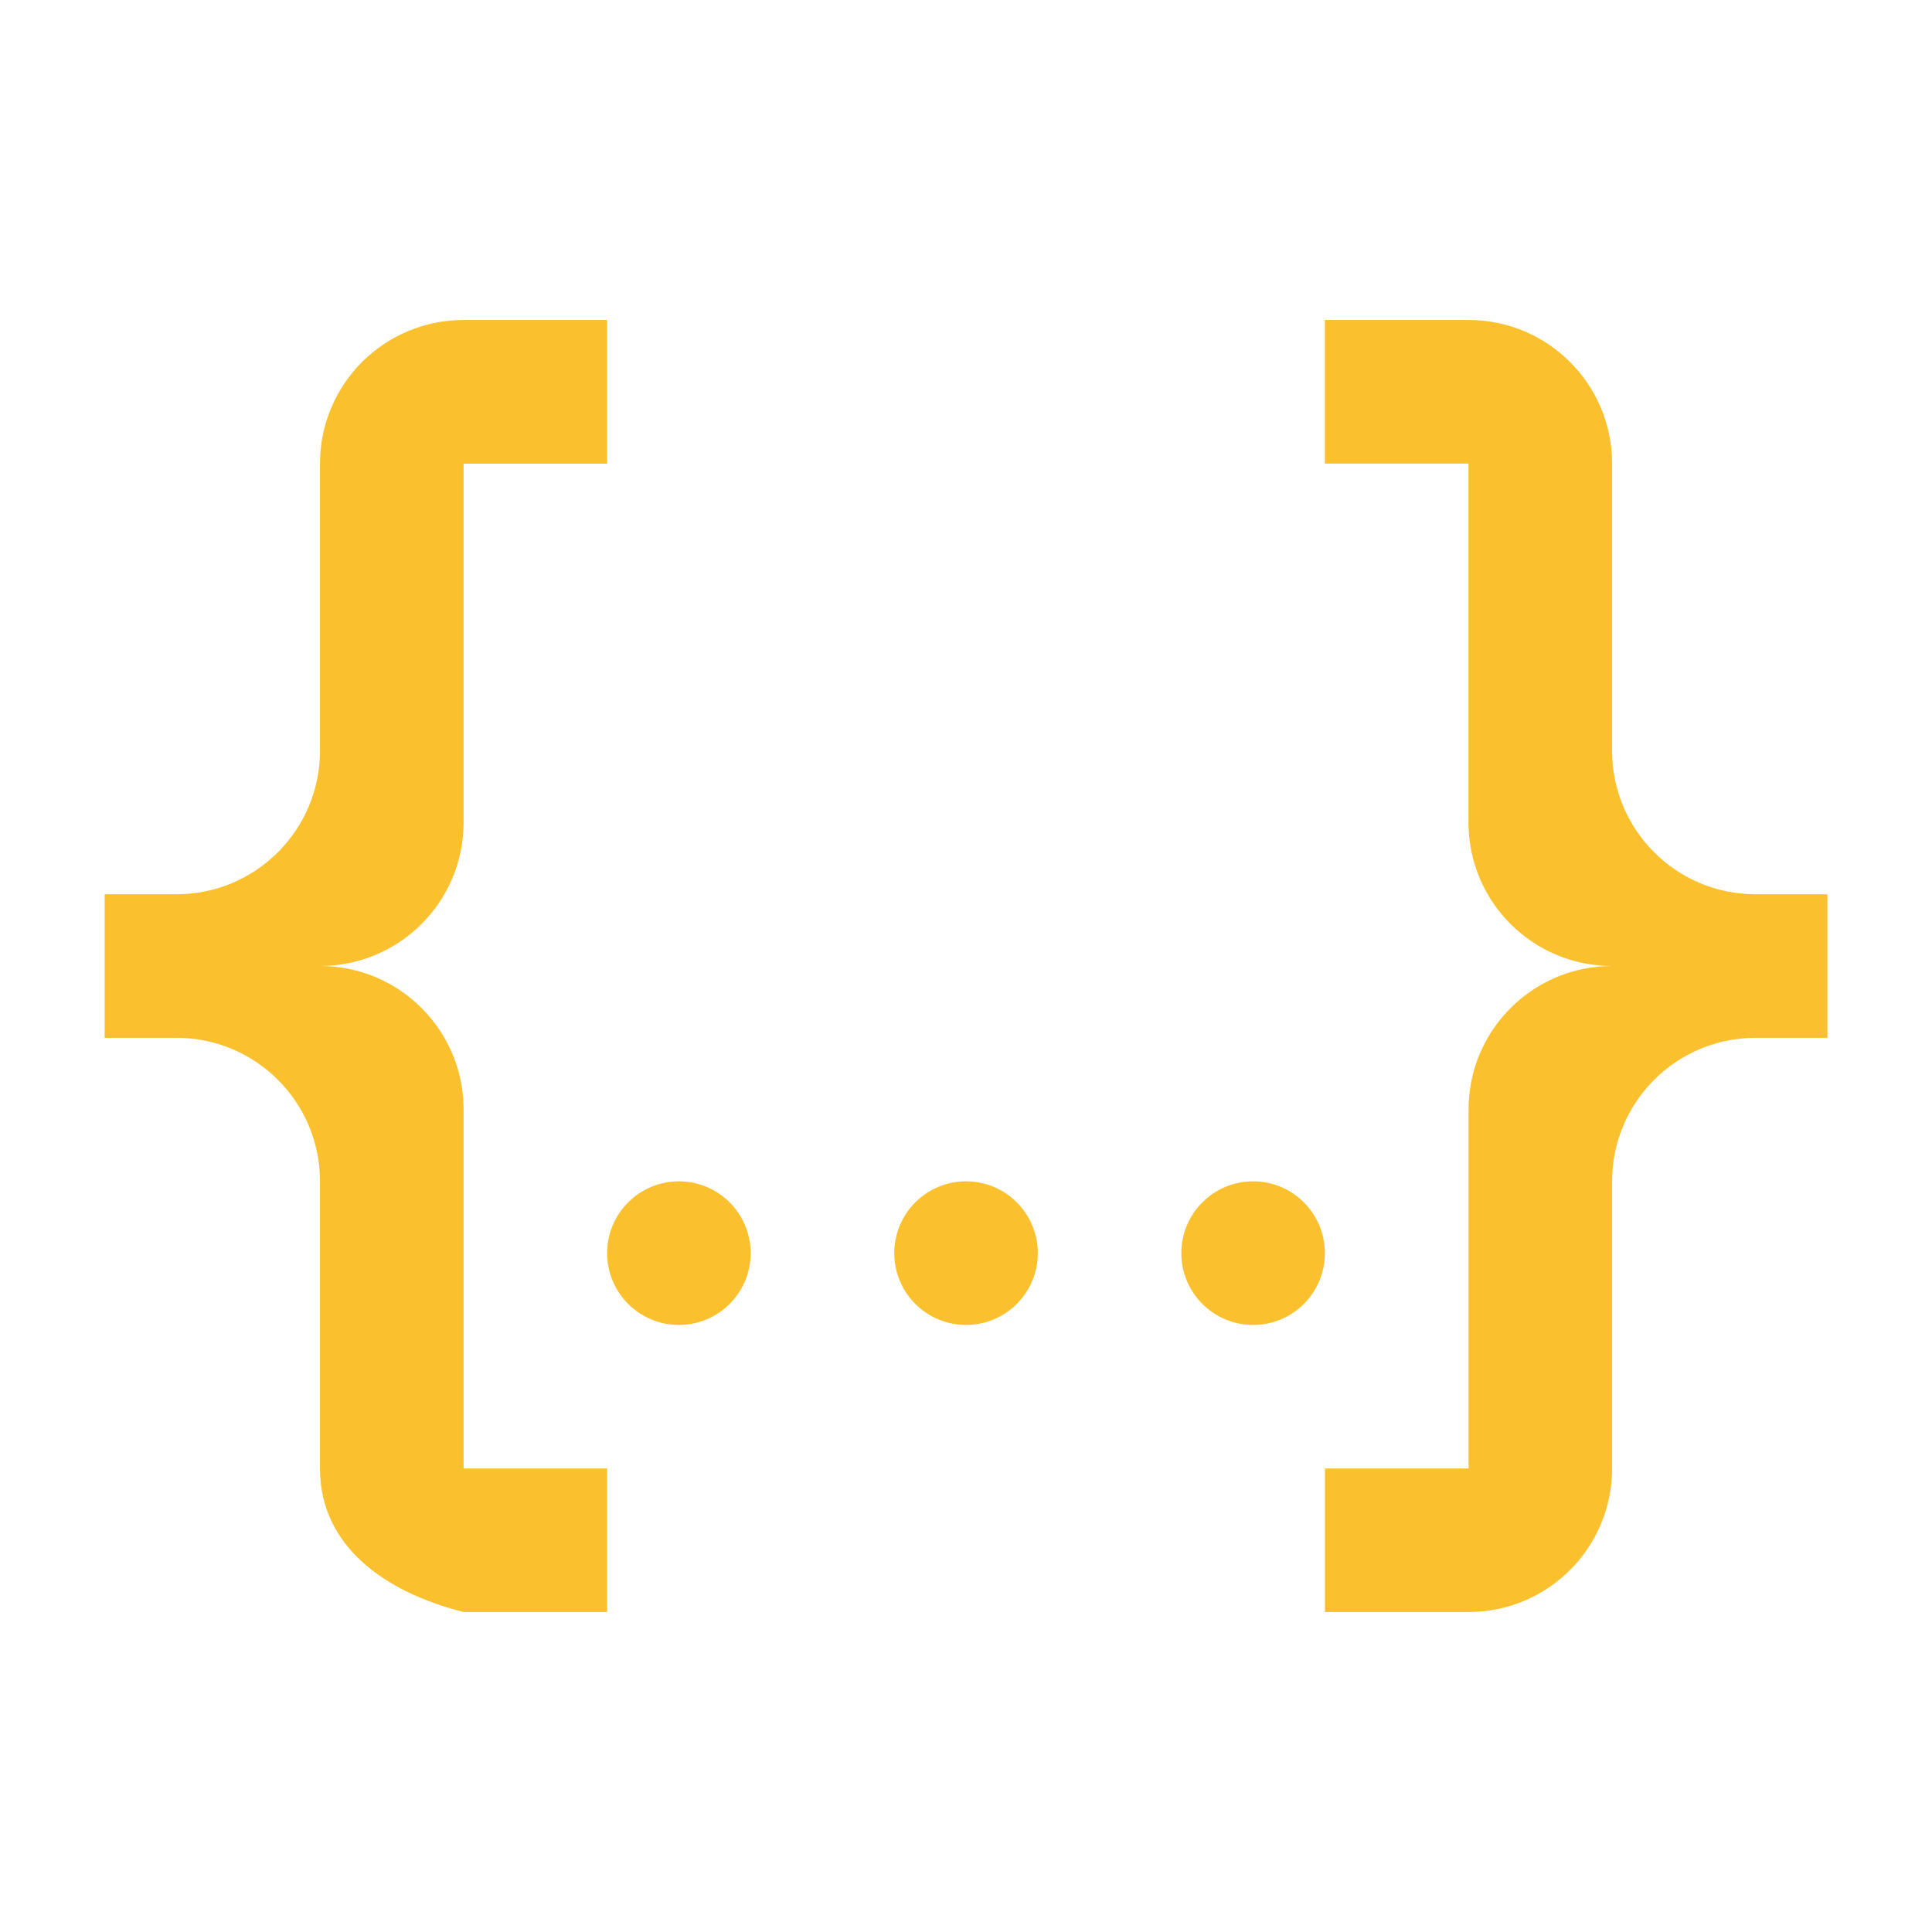
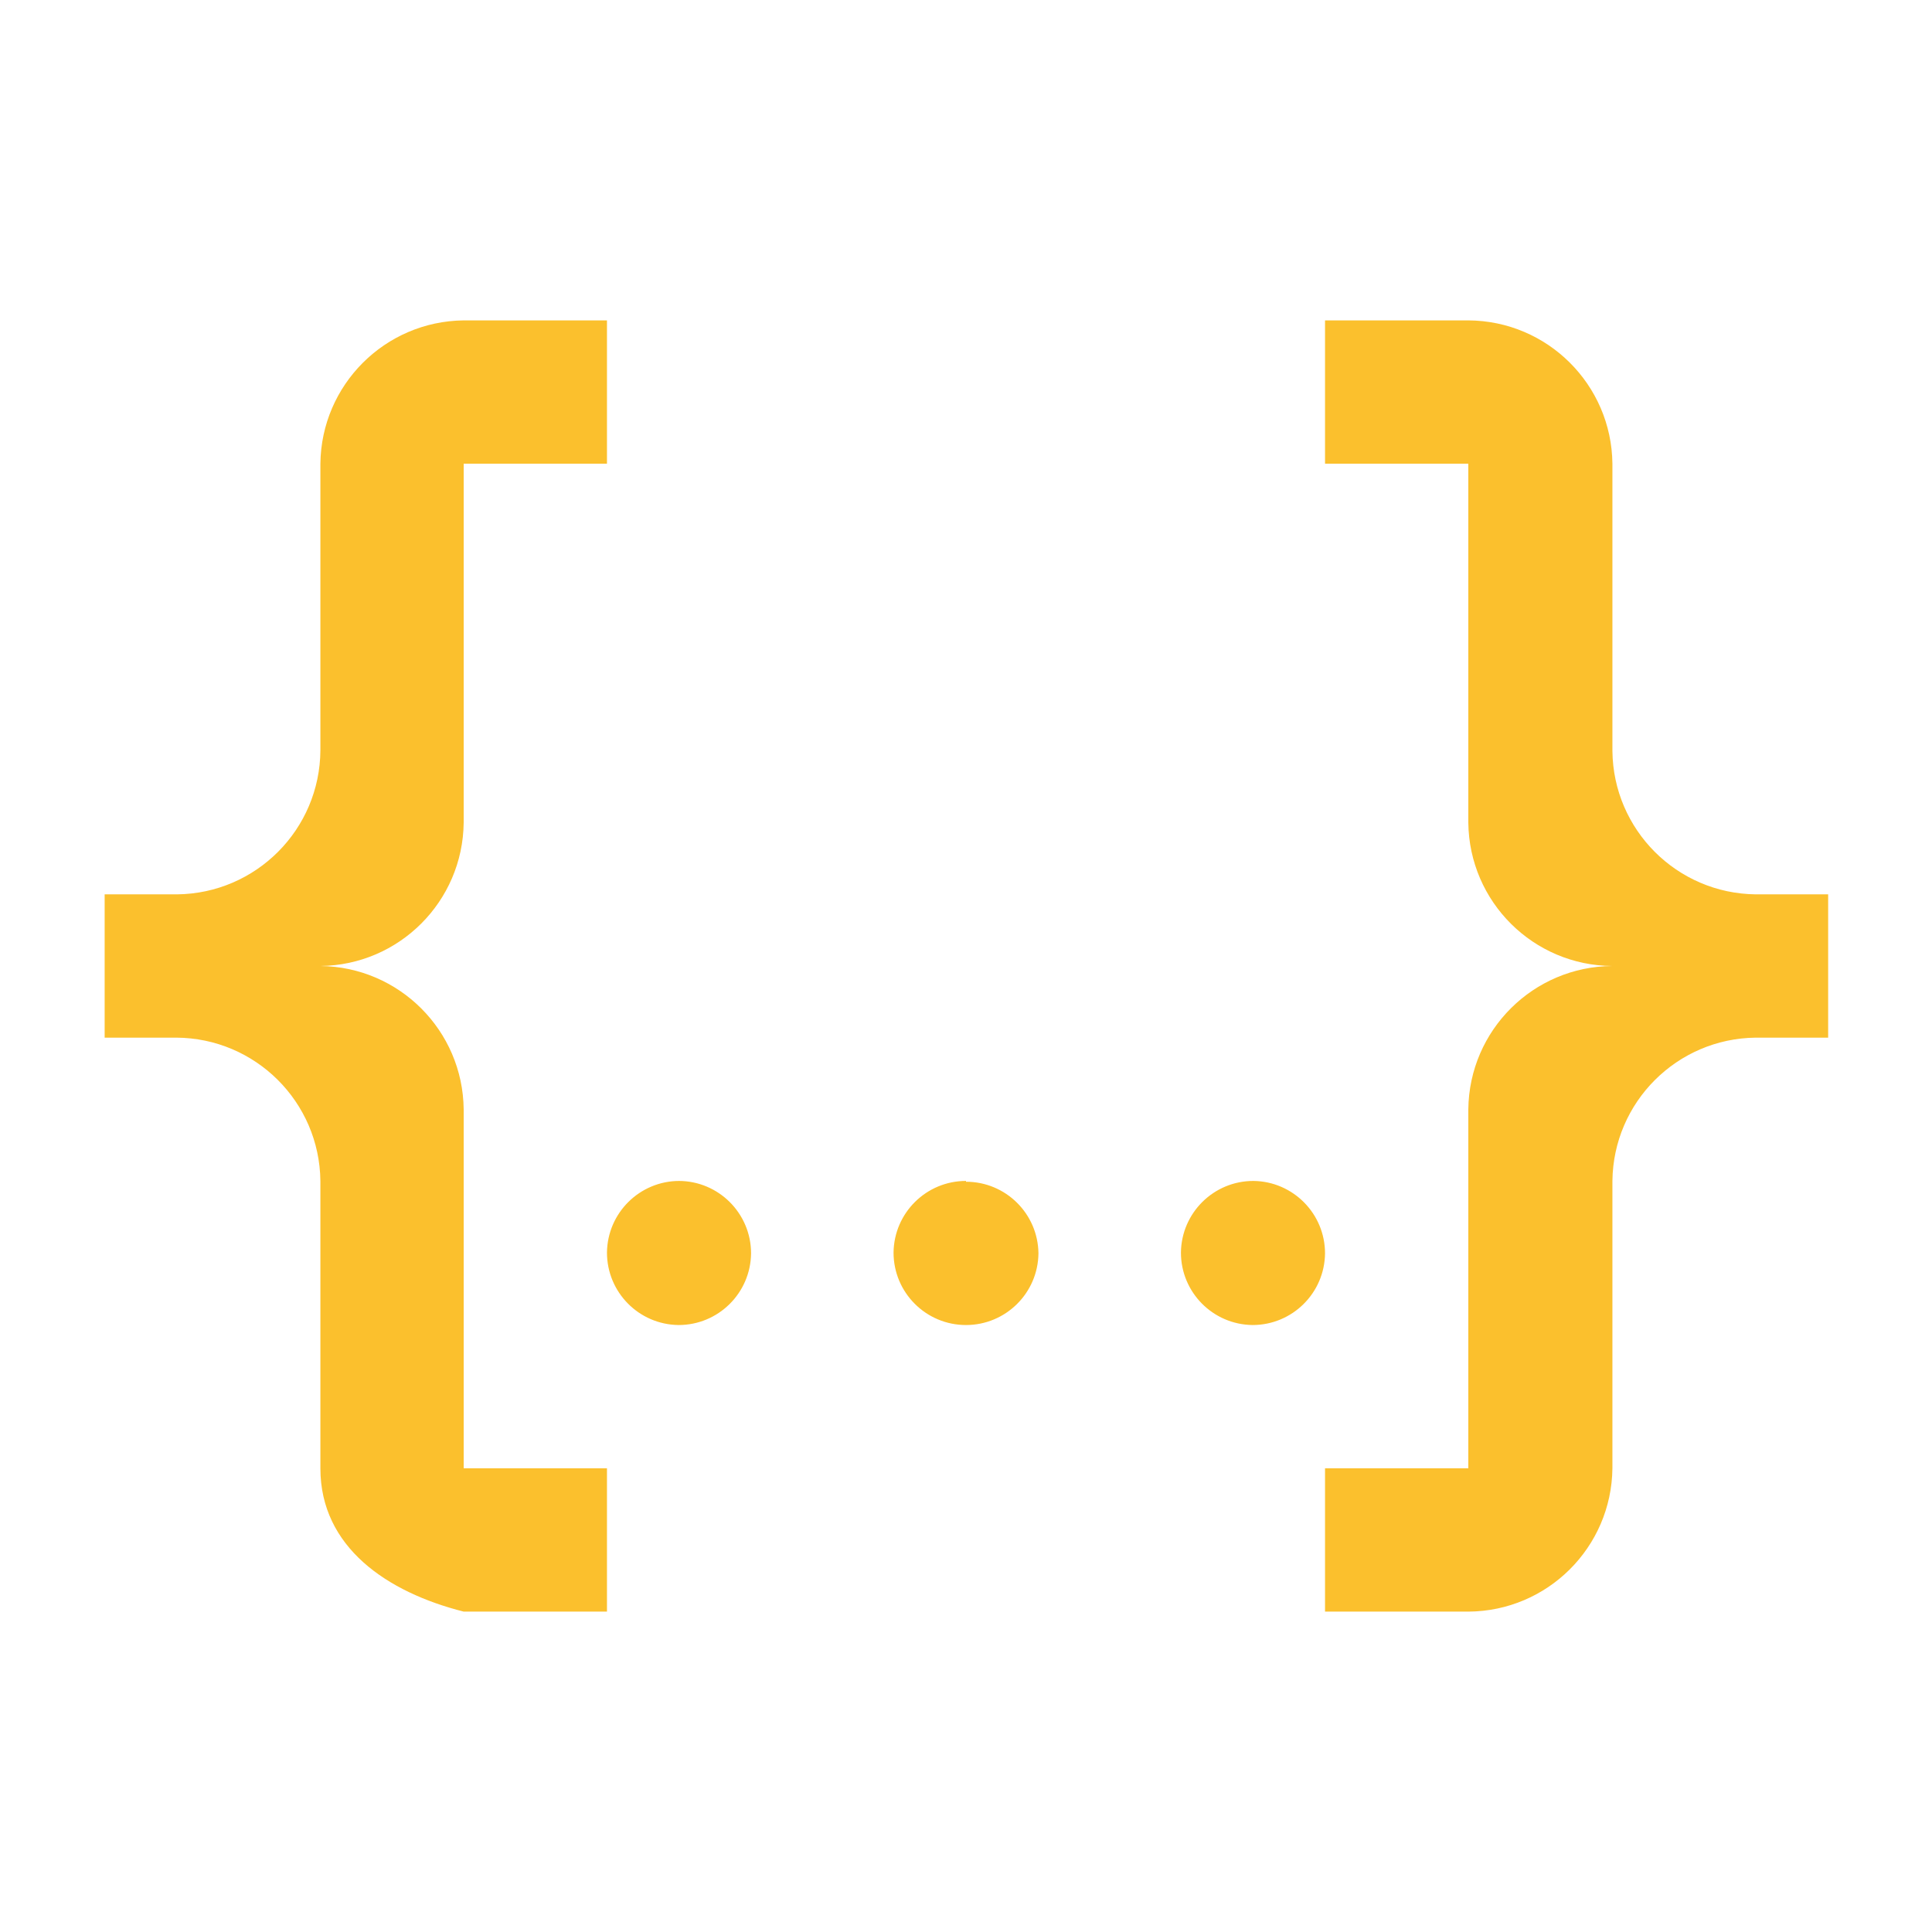
<svg xmlns="http://www.w3.org/2000/svg" viewBox="0 0 24 24">
-   <path d="M5.759 3.975h1.783V5.76H5.759v4.458A1.783 1.783 0 0 1 3.975 12a1.783 1.783 0 0 1 1.784 1.783v4.459h1.783v1.783H5.759c-.954-.24-1.784-.803-1.784-1.783v-3.567a1.783 1.783 0 0 0-1.783-1.783H1.3v-1.783h.892a1.783 1.783 0 0 0 1.783-1.784V5.76A1.783 1.783 0 0 1 5.76 3.975m12.483 0a1.783 1.783 0 0 1 1.783 1.784v3.566a1.783 1.783 0 0 0 1.783 1.784h.892v1.783h-.892a1.783 1.783 0 0 0-1.783 1.783v3.567a1.783 1.783 0 0 1-1.783 1.783h-1.784v-1.783h1.784v-4.459A1.783 1.783 0 0 1 20.025 12a1.783 1.783 0 0 1-1.783-1.783V5.759h-1.784V3.975h1.784M12 14.675a.892.892 0 0 1 .892.892.892.892 0 0 1-.892.892.892.892 0 0 1-.891-.892.892.892 0 0 1 .891-.892m-3.566 0a.892.892 0 0 1 .891.892.892.892 0 0 1-.891.892.892.892 0 0 1-.892-.892.892.892 0 0 1 .892-.892m7.133 0a.892.892 0 0 1 .891.892.892.892 0 0 1-.891.892.892.892 0 0 1-.892-.892.892.892 0 0 1 .892-.892z" fill="#fbc02d" />
+   <path fill="#fbc02d" d="M5.76 3.98h1.78v1.78H5.76v4.46A1.8 1.8 0 0 1 3.98 12a1.8 1.8 0 0 1 1.78 1.78v4.46h1.78v1.78H5.76c-.95-.24-1.78-.8-1.78-1.78v-3.57a1.8 1.8 0 0 0-1.79-1.78H1.3v-1.78h.9a1.8 1.8 0 0 0 1.78-1.79V5.76a1.8 1.8 0 0 1 1.78-1.78m12.48 0a1.8 1.8 0 0 1 1.79 1.78v3.57a1.8 1.8 0 0 0 1.78 1.78h.9v1.78h-.9a1.8 1.8 0 0 0-1.78 1.78v3.57a1.8 1.8 0 0 1-1.79 1.78h-1.78v-1.78h1.78v-4.46A1.8 1.8 0 0 1 20.03 12a1.8 1.8 0 0 1-1.79-1.78V5.76h-1.78V3.98zM12 14.68a.9.9 0 0 1 .9.89.9.9 0 0 1-.9.89.9.9 0 0 1-.9-.9.9.9 0 0 1 .9-.89m-3.57 0a.9.9 0 0 1 .9.9.9.9 0 0 1-.9.89.9.9 0 0 1-.89-.9.9.9 0 0 1 .9-.89m7.13 0a.9.9 0 0 1 .89.9.9.9 0 0 1-.9.89.9.9 0 0 1-.89-.9.9.9 0 0 1 .9-.89" />
</svg>
